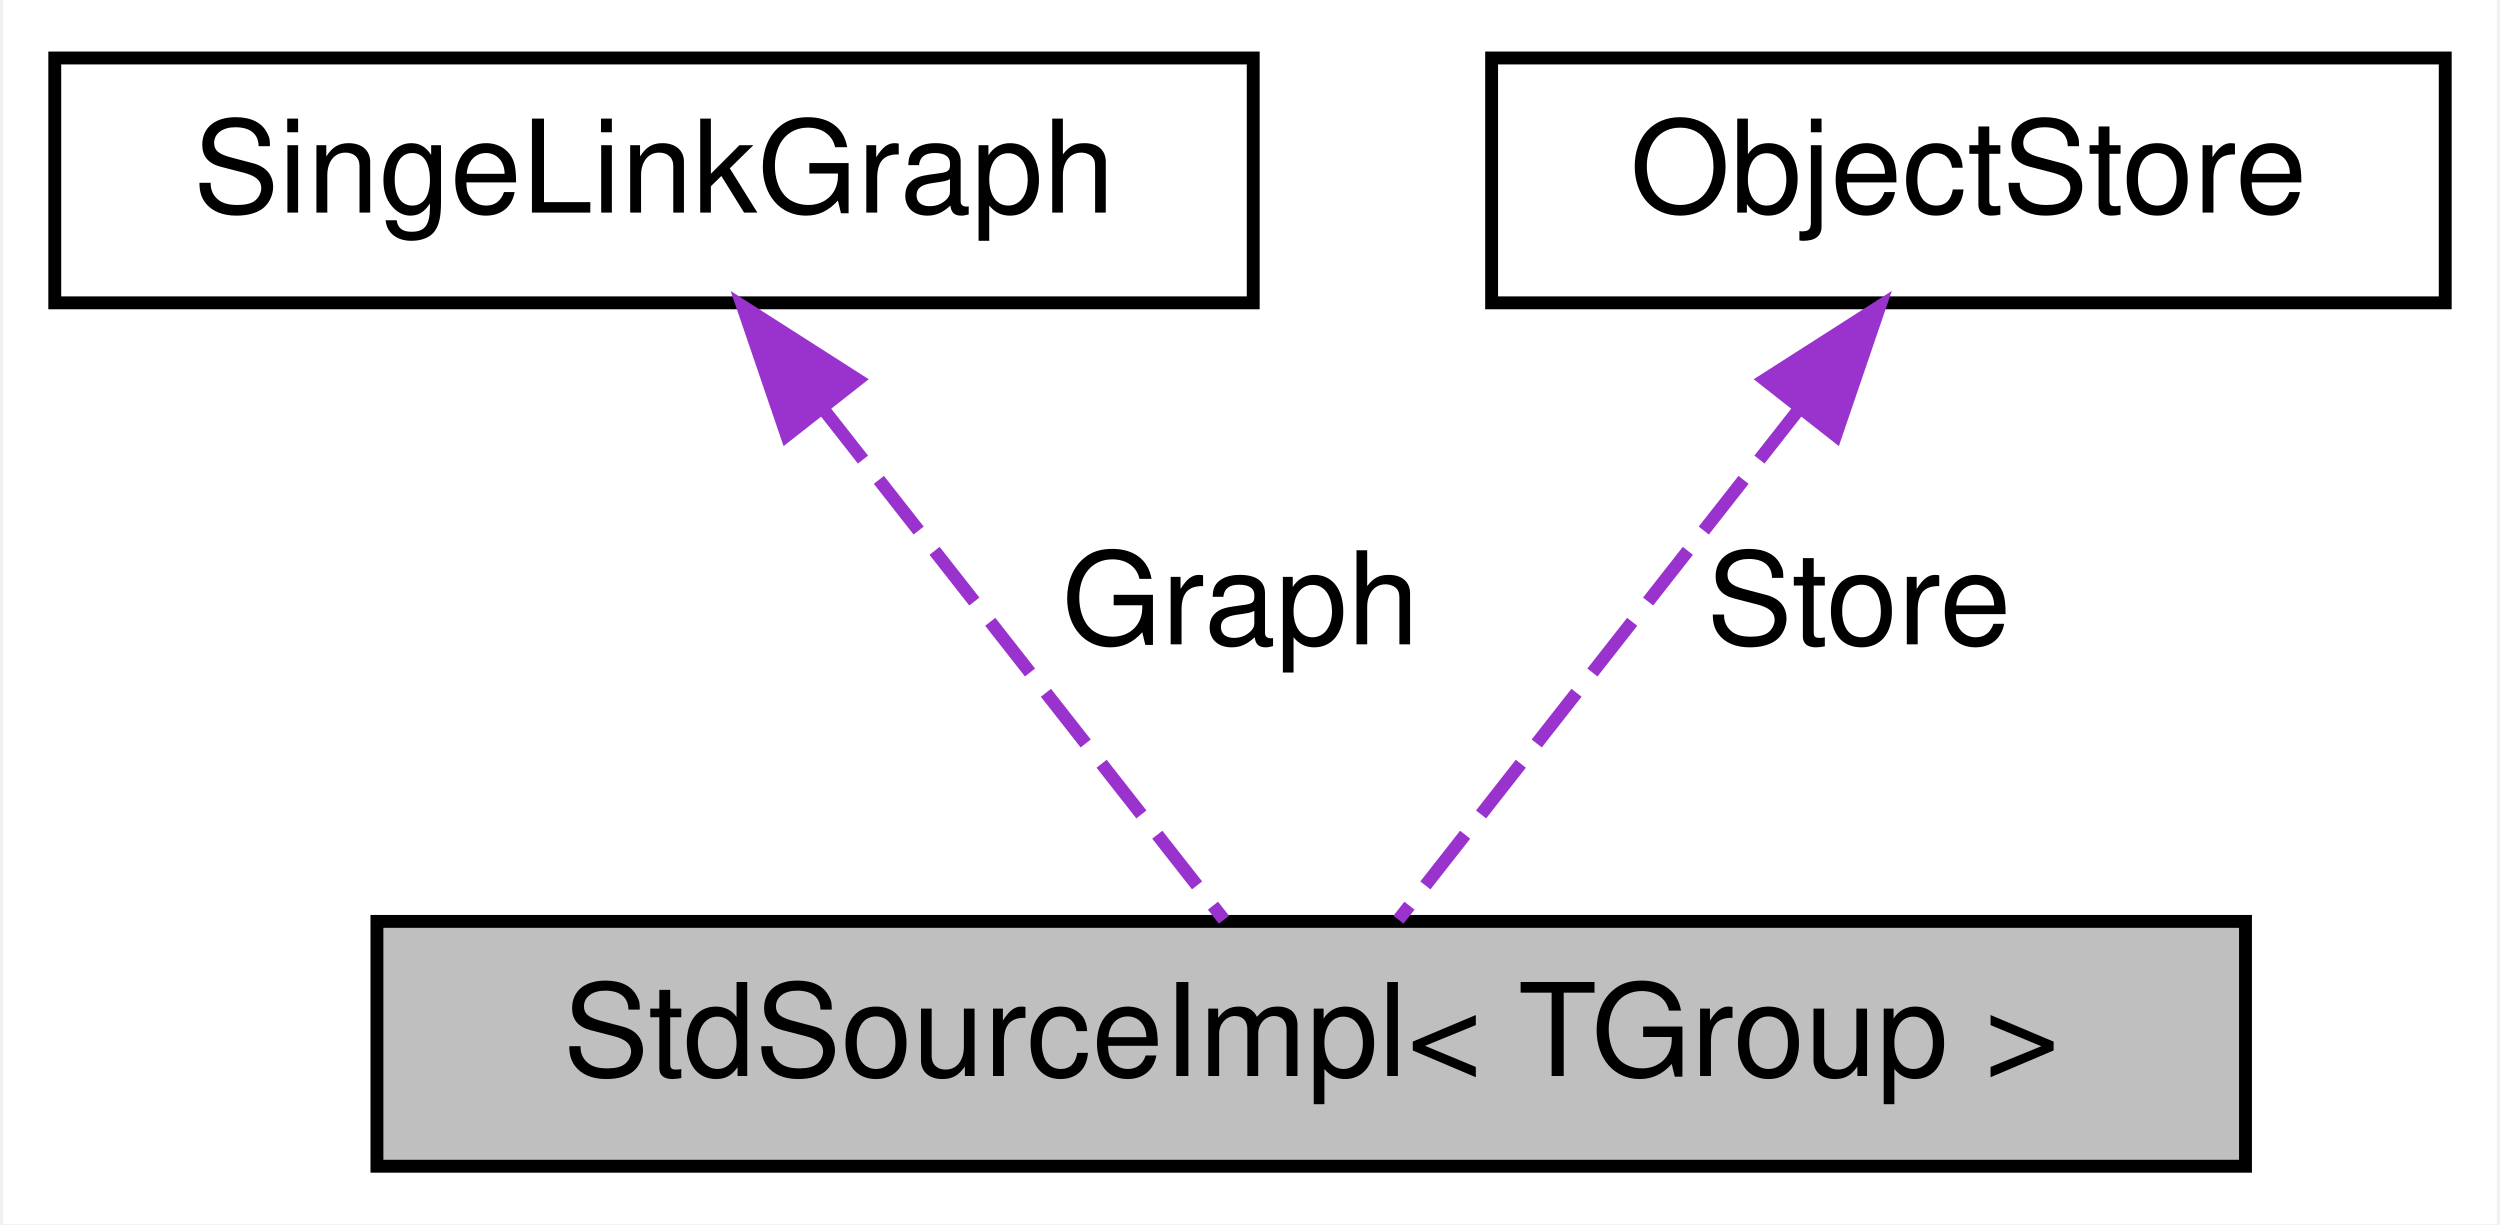
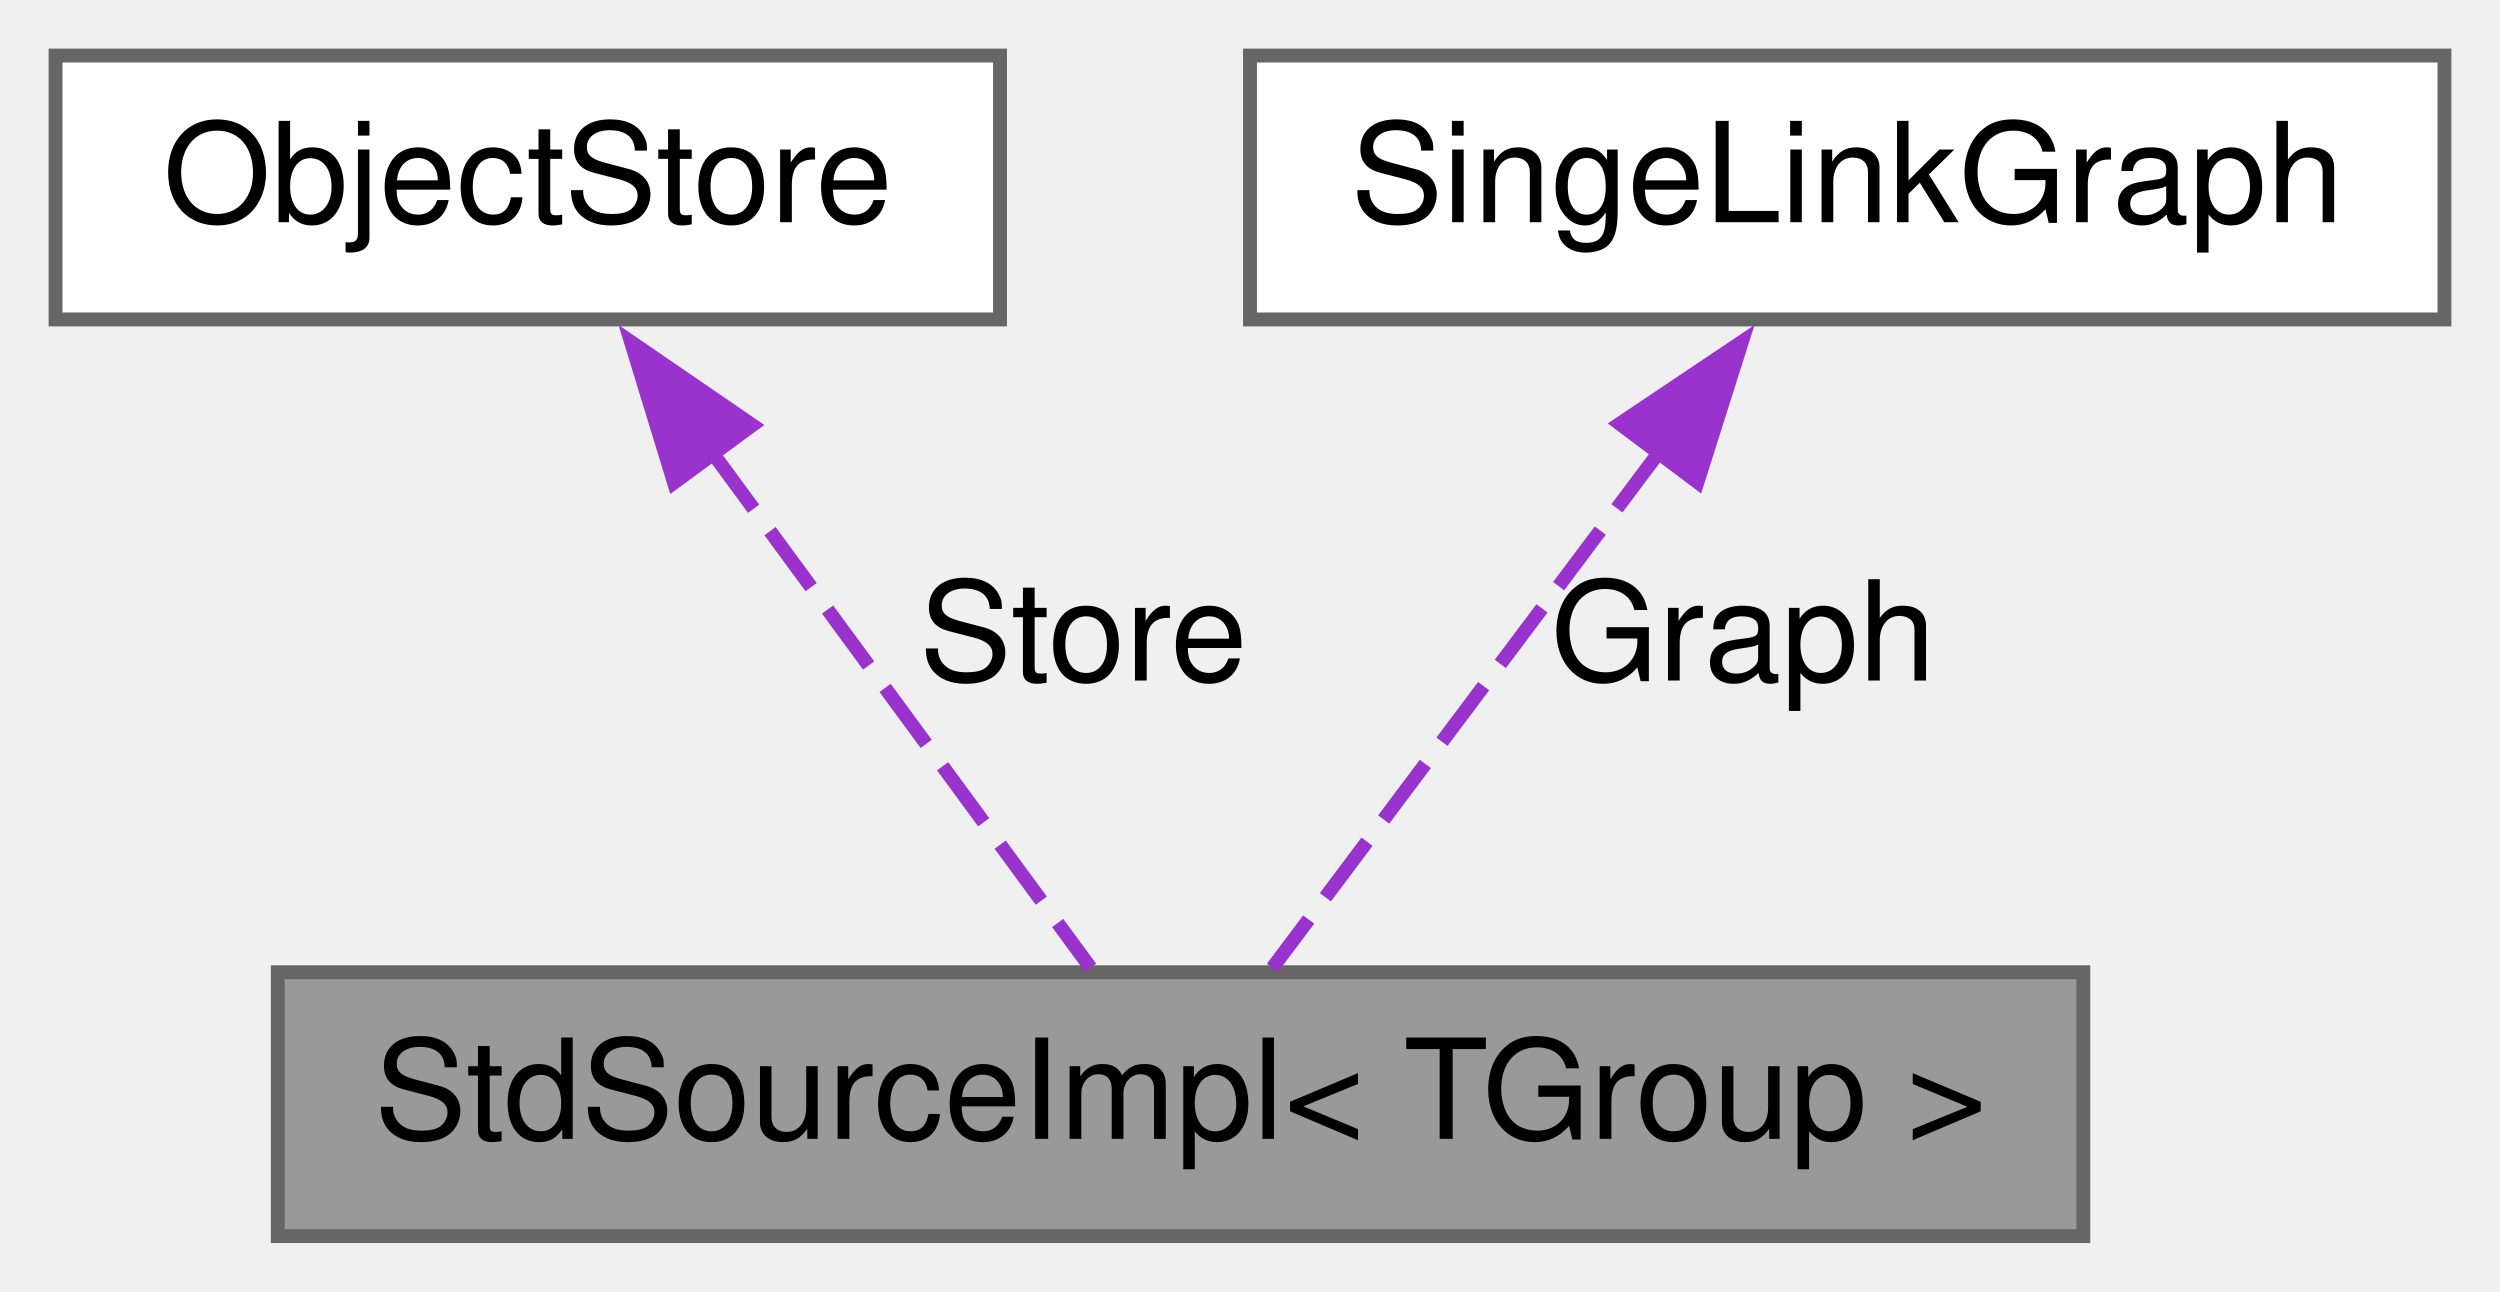
- <svg xmlns="http://www.w3.org/2000/svg" xmlns:xlink="http://www.w3.org/1999/xlink" width="194pt" height="95pt" viewBox="0.00 0.00 193.50 95.00">
-   <g id="graph0" class="graph" transform="scale(1 1) rotate(0) translate(4 91)">
-     <polygon fill="white" stroke="transparent" points="-4,4 -4,-91 189.5,-91 189.5,4 -4,4" />
+ <svg xmlns="http://www.w3.org/2000/svg" xmlns:xlink="http://www.w3.org/1999/xlink" width="180pt" height="93pt" viewBox="0.00 0.00 180.00 93.00">
+   <g id="graph0" class="graph" transform="scale(1 1) rotate(0) translate(4 89)">
    <g id="node1" class="node">
      <g id="a_node1">
        <a xlink:title=" ">
-           <polygon fill="#bfbfbf" stroke="black" points="25,-0.5 25,-19.5 170,-19.5 170,-0.5 25,-0.5" />
-           <text text-anchor="middle" x="97.5" y="-7.5" font-family="Helvetica,sans-Serif" font-size="10.00">StdSourceImpl&lt; TGroup &gt;</text>
+           <polygon fill="#999999" stroke="#666666" points="146,-19 16,-19 16,0 146,0 146,-19" />
+           <text text-anchor="middle" x="81" y="-7" font-family="Helvetica,sans-Serif" font-size="10.00">StdSourceImpl&lt; TGroup &gt;</text>
        </a>
      </g>
    </g>
    <g id="node2" class="node">
      <g id="a_node2">
-         <a xlink:href="classSingeLinkGraph.html" target="_top" xlink:title=" ">
-           <polygon fill="white" stroke="black" points="0,-67.5 0,-86.5 93,-86.5 93,-67.5 0,-67.5" />
-           <text text-anchor="middle" x="46.5" y="-74.5" font-family="Helvetica,sans-Serif" font-size="10.00">SingeLinkGraph</text>
+         <a xlink:href="classObjectStore.html" target="_top" xlink:title=" ">
+           <polygon fill="white" stroke="#666666" points="68,-85 0,-85 0,-66 68,-66 68,-85" />
+           <text text-anchor="middle" x="34" y="-73" font-family="Helvetica,sans-Serif" font-size="10.00">ObjectStore</text>
        </a>
      </g>
    </g>
    <g id="edge1" class="edge">
-       <path fill="none" stroke="#9a32cd" stroke-dasharray="5,2" d="M59.63,-59.27C69.57,-46.6 82.83,-29.7 90.73,-19.63" />
-       <polygon fill="#9a32cd" stroke="#9a32cd" points="56.8,-57.21 53.38,-67.23 62.3,-61.53 56.8,-57.21" />
-       <text text-anchor="middle" x="92" y="-41" font-family="Helvetica,sans-Serif" font-size="10.00"> Graph</text>
+       <path fill="none" stroke="#9a32cd" stroke-dasharray="5,2" d="M47.3,-56.4C56.2,-44.27 67.53,-28.84 74.52,-19.32" />
+       <polygon fill="#9a32cd" stroke="#9a32cd" points="44.53,-54.25 41.43,-64.38 50.17,-58.39 44.53,-54.25" />
+       <text text-anchor="middle" x="74" y="-40" font-family="Helvetica,sans-Serif" font-size="10.00"> Store</text>
    </g>
    <g id="node3" class="node">
      <g id="a_node3">
-         <a xlink:href="classObjectStore.html" target="_top" xlink:title=" ">
-           <polygon fill="white" stroke="black" points="111.5,-67.5 111.5,-86.5 185.5,-86.5 185.5,-67.5 111.5,-67.5" />
-           <text text-anchor="middle" x="148.5" y="-74.5" font-family="Helvetica,sans-Serif" font-size="10.00">ObjectStore</text>
+         <a xlink:href="classSingeLinkGraph.html" target="_top" xlink:title=" ">
+           <polygon fill="white" stroke="#666666" points="172,-85 86,-85 86,-66 172,-66 172,-85" />
+           <text text-anchor="middle" x="129" y="-73" font-family="Helvetica,sans-Serif" font-size="10.00">SingeLinkGraph</text>
        </a>
      </g>
    </g>
    <g id="edge2" class="edge">
-       <path fill="none" stroke="#9a32cd" stroke-dasharray="5,2" d="M135.37,-59.27C125.43,-46.6 112.17,-29.7 104.27,-19.63" />
-       <polygon fill="#9a32cd" stroke="#9a32cd" points="132.7,-61.53 141.62,-67.23 138.2,-57.21 132.7,-61.53" />
-       <text text-anchor="middle" x="140" y="-41" font-family="Helvetica,sans-Serif" font-size="10.00"> Store</text>
+       <path fill="none" stroke="#9a32cd" stroke-dasharray="5,2" d="M115.42,-56.4C106.33,-44.27 94.76,-28.84 87.62,-19.32" />
+       <polygon fill="#9a32cd" stroke="#9a32cd" points="112.62,-58.49 121.42,-64.39 118.22,-54.29 112.62,-58.49" />
+       <text text-anchor="middle" x="121.5" y="-40" font-family="Helvetica,sans-Serif" font-size="10.00"> Graph</text>
    </g>
  </g>
</svg>
